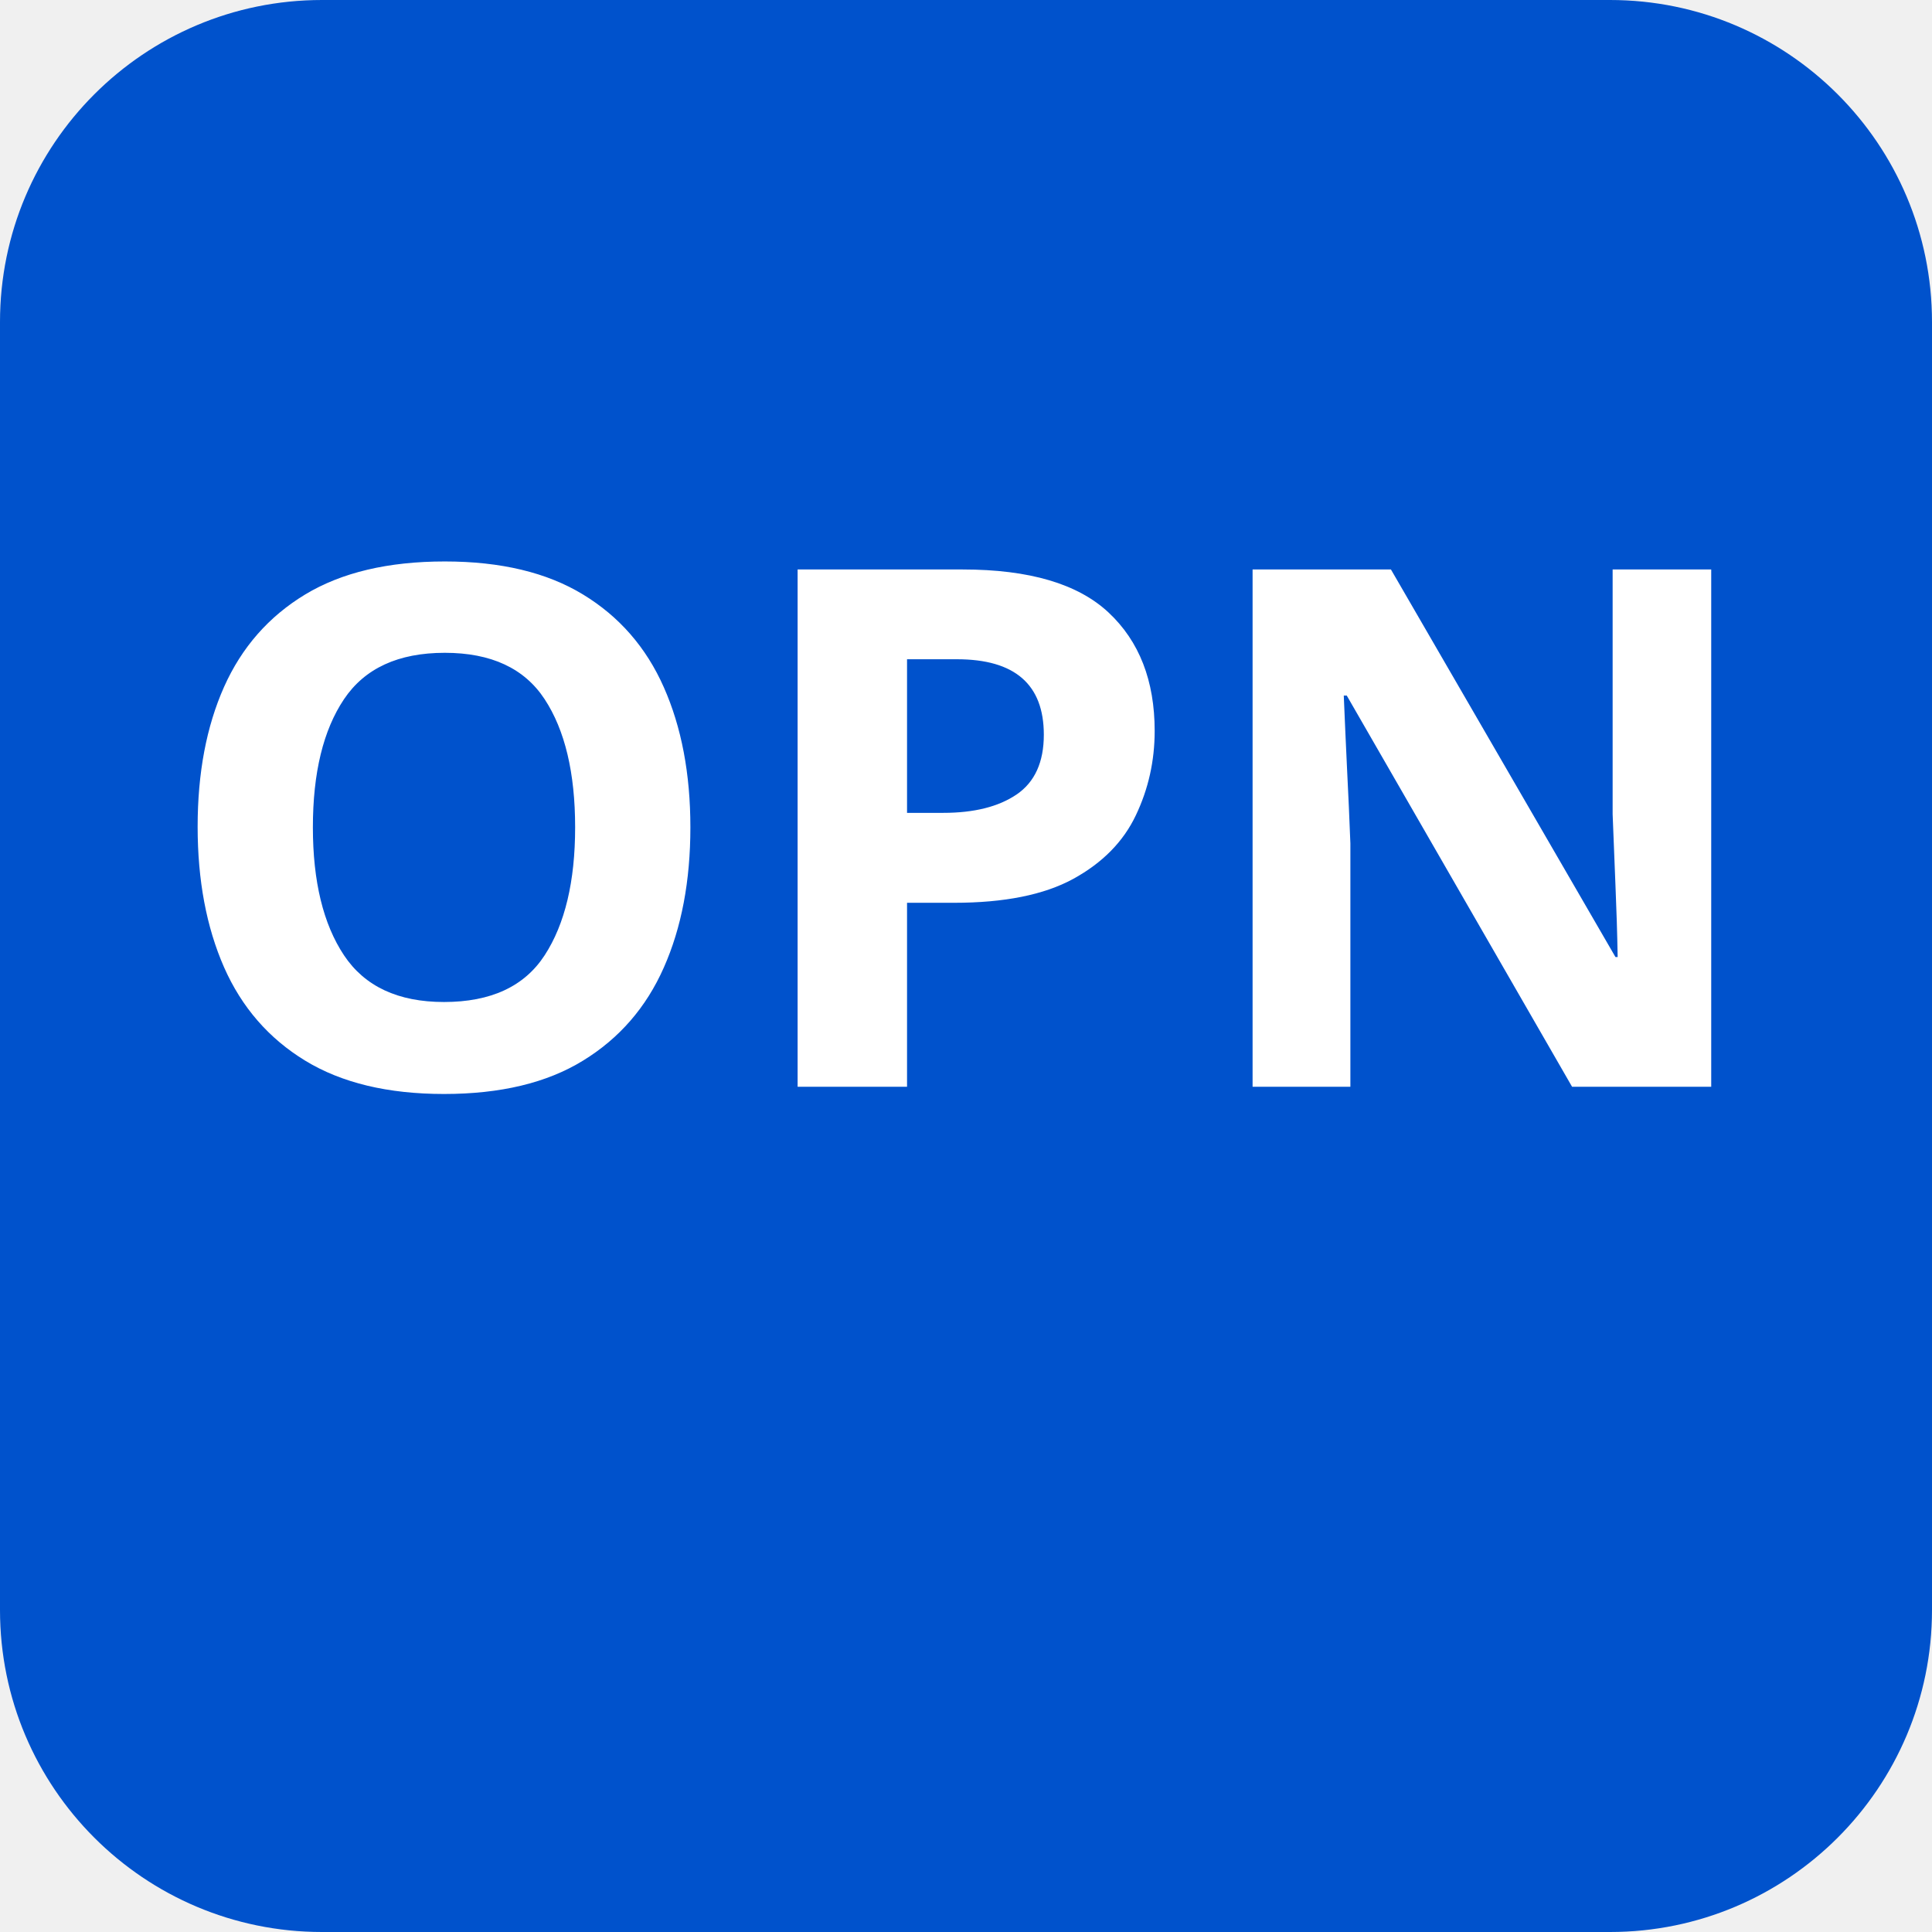
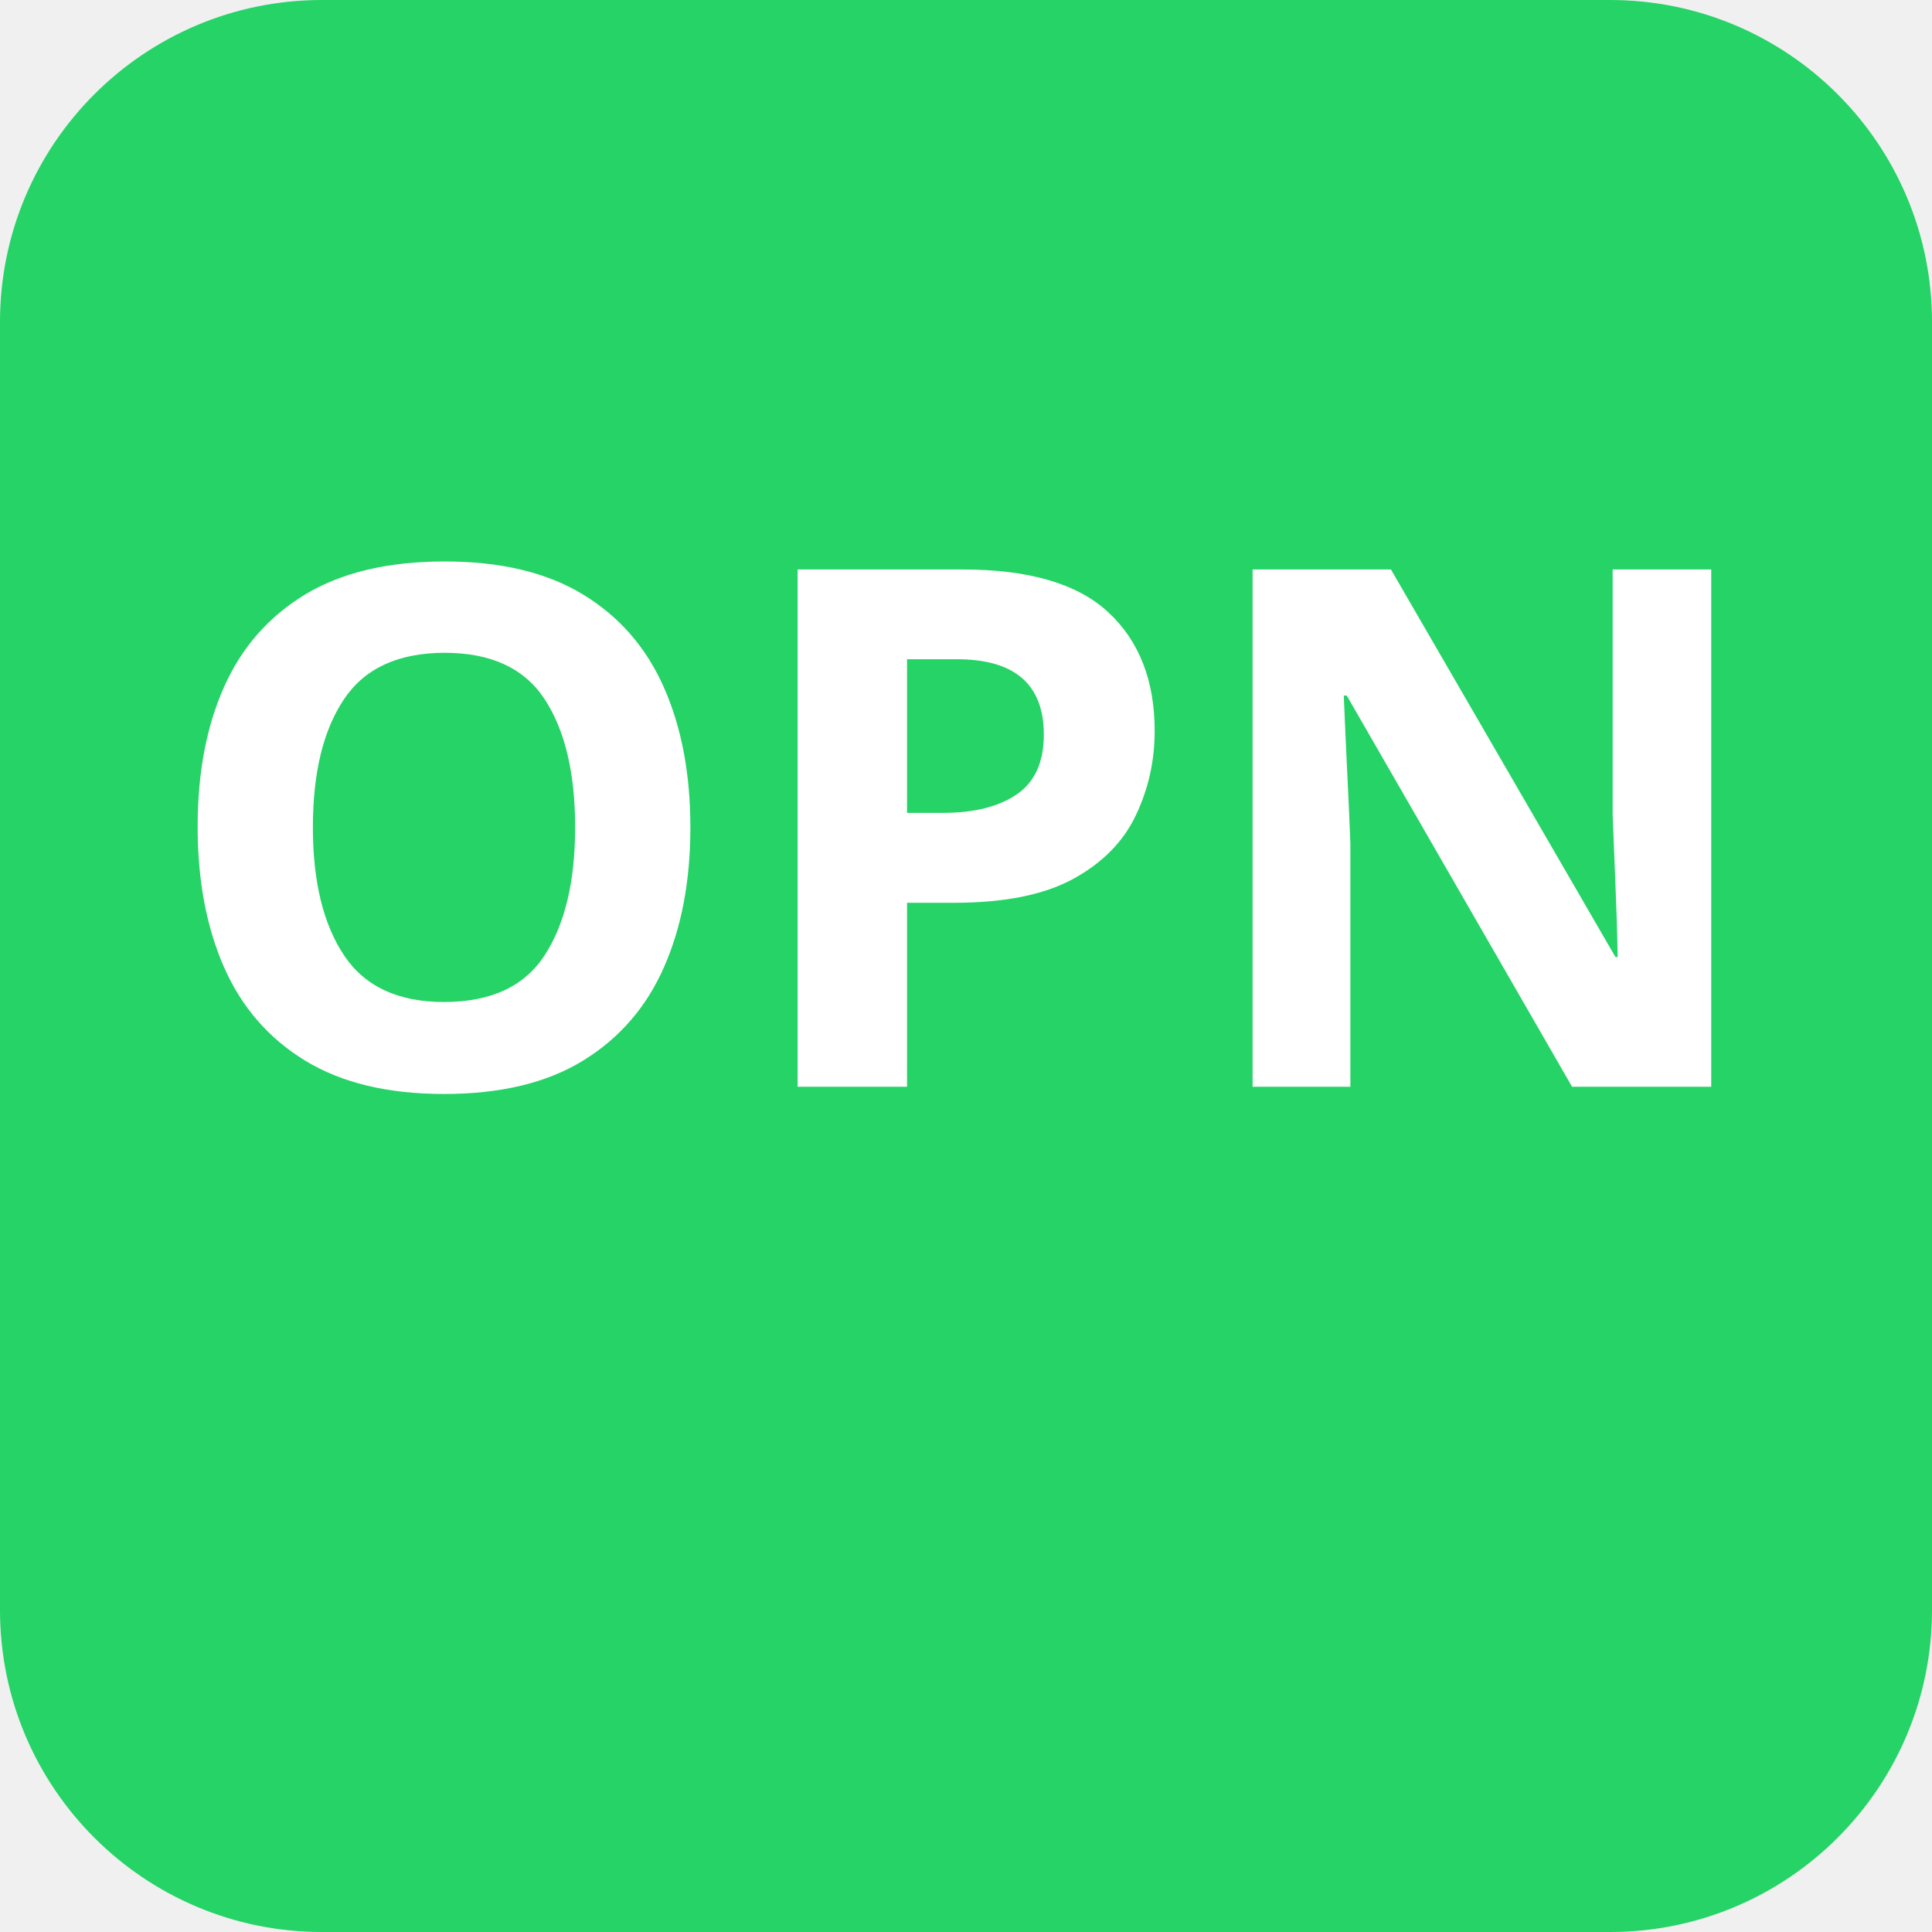
<svg xmlns="http://www.w3.org/2000/svg" viewBox="0 0 192 192" width="192" height="192">
-   <rect width="192" height="192" rx="32" fill="#0052cc" />
+   <rect width="192" height="192" rx="32" fill="#25D366" />
  <text x="96" y="108" font-family="system-ui, sans-serif" font-size="72" font-weight="700" fill="white" text-anchor="middle">OPN</text>
</svg>
